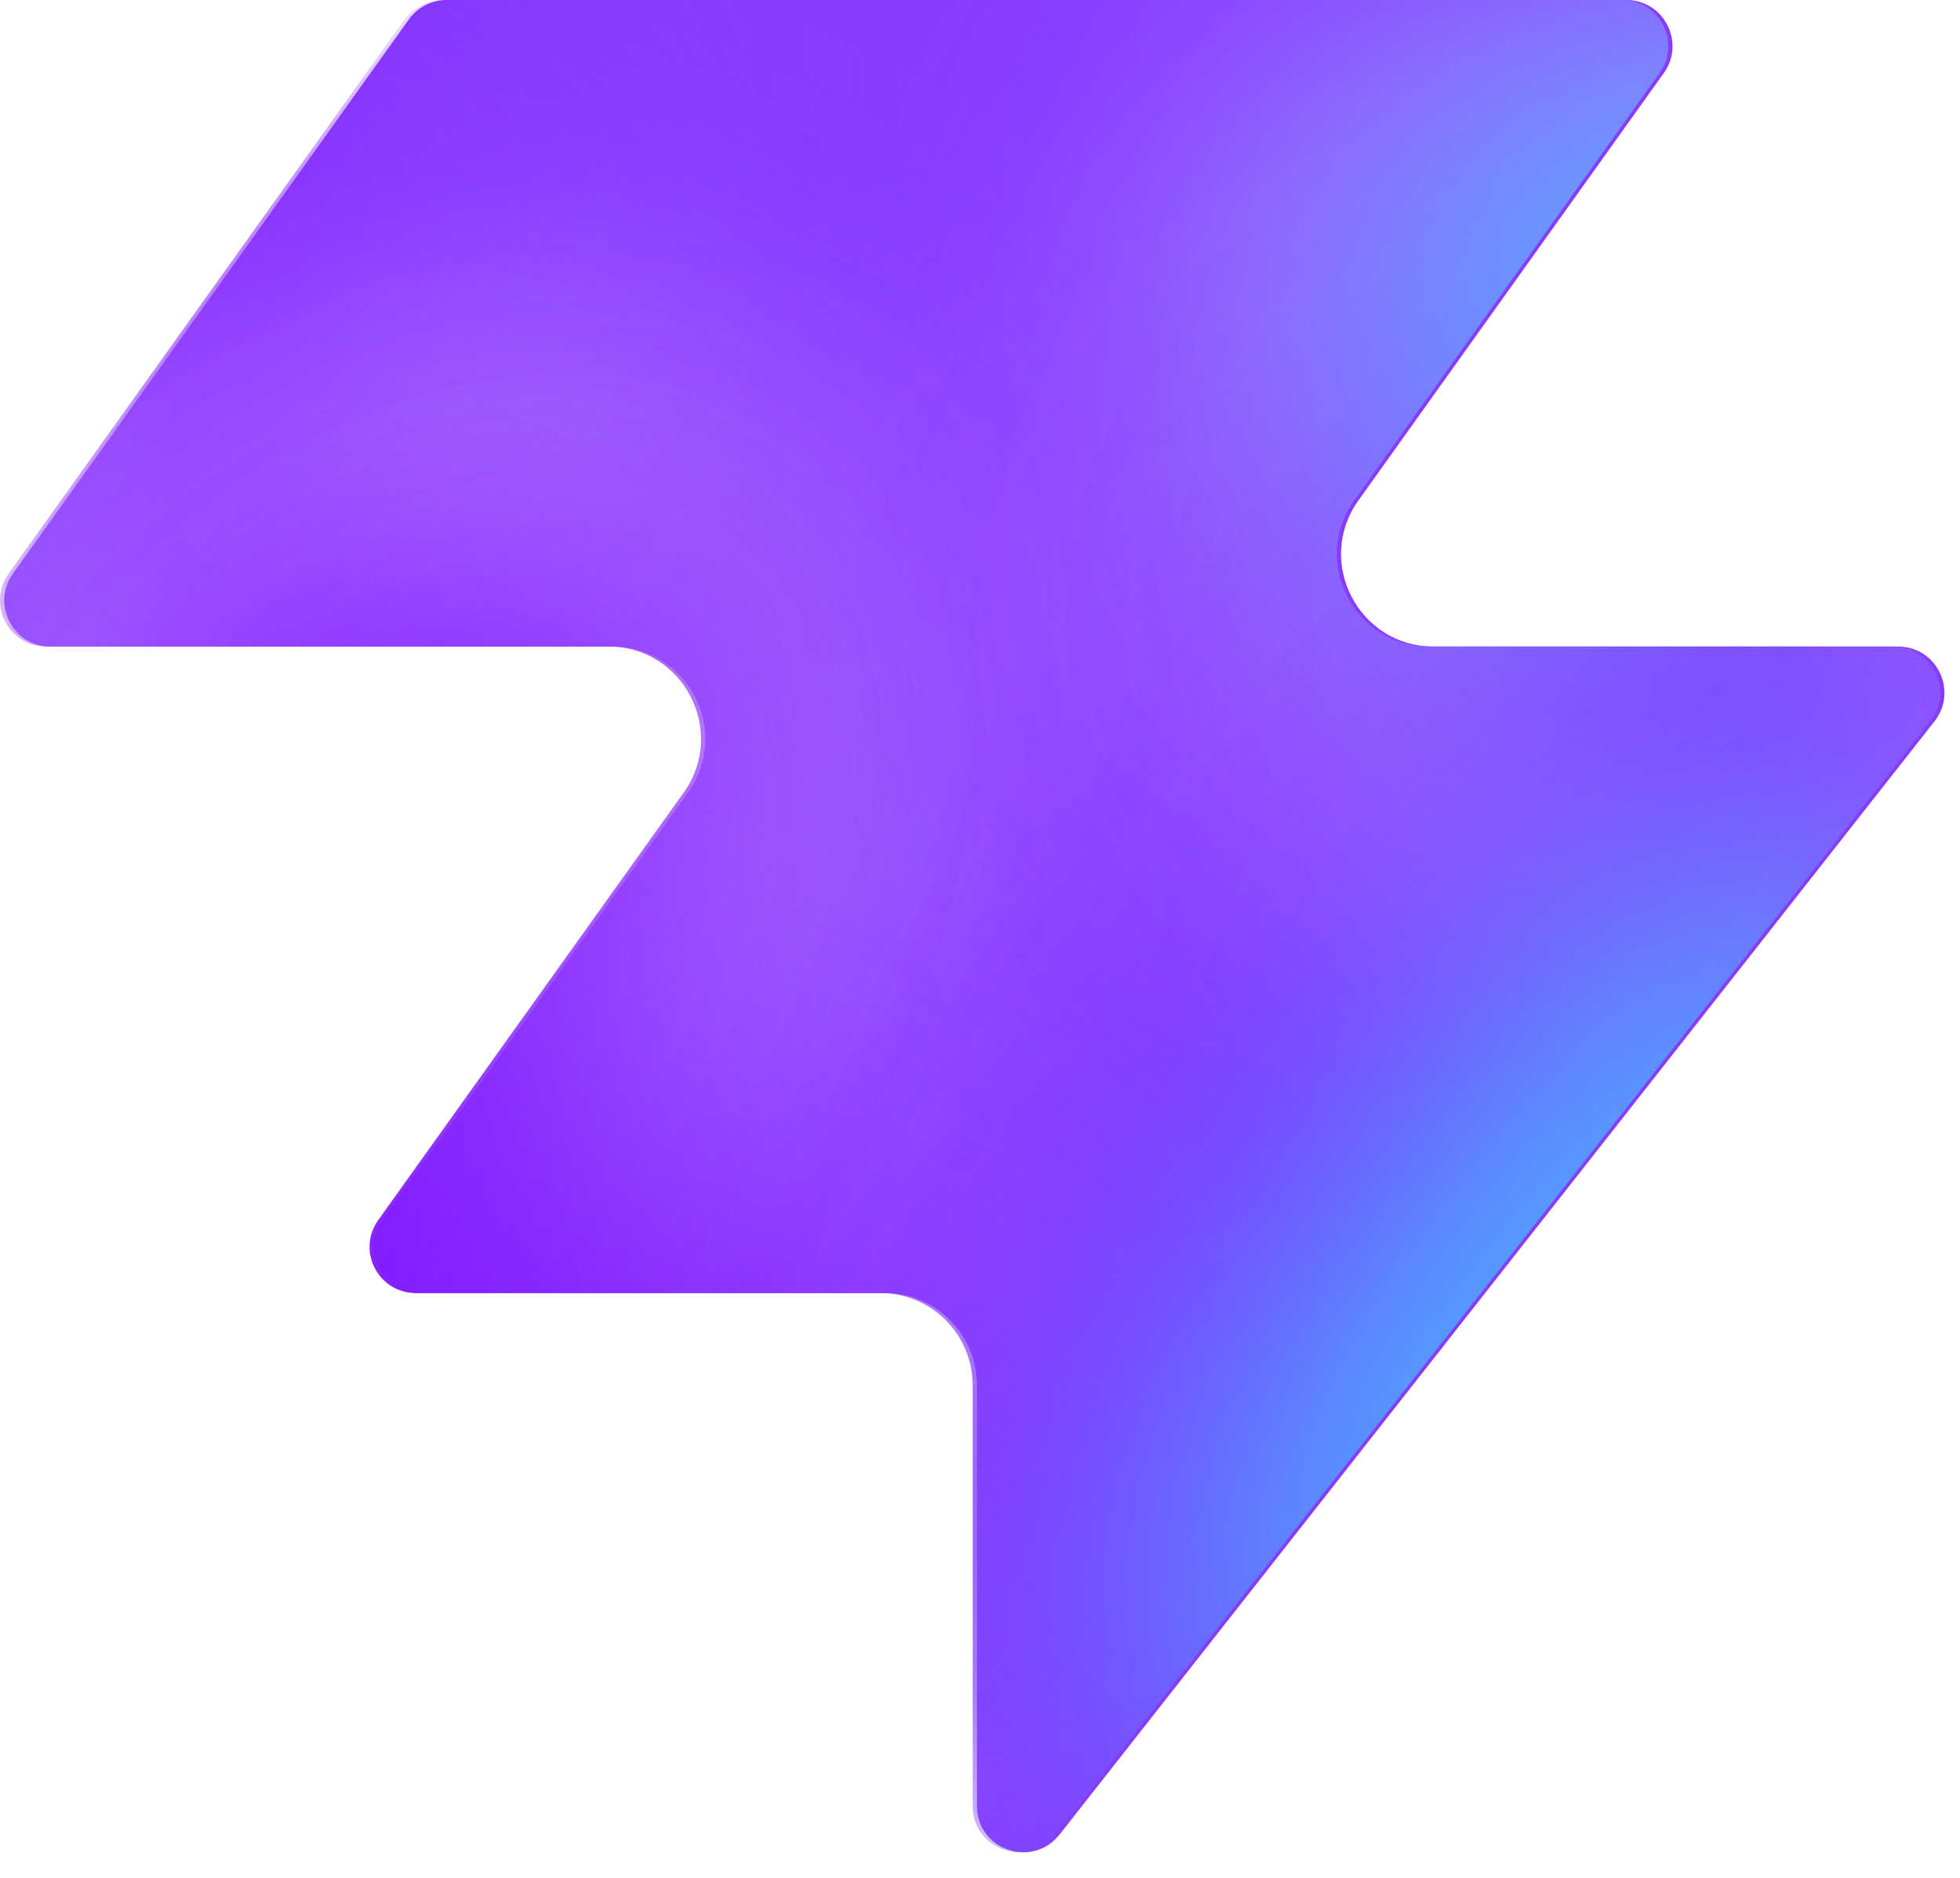
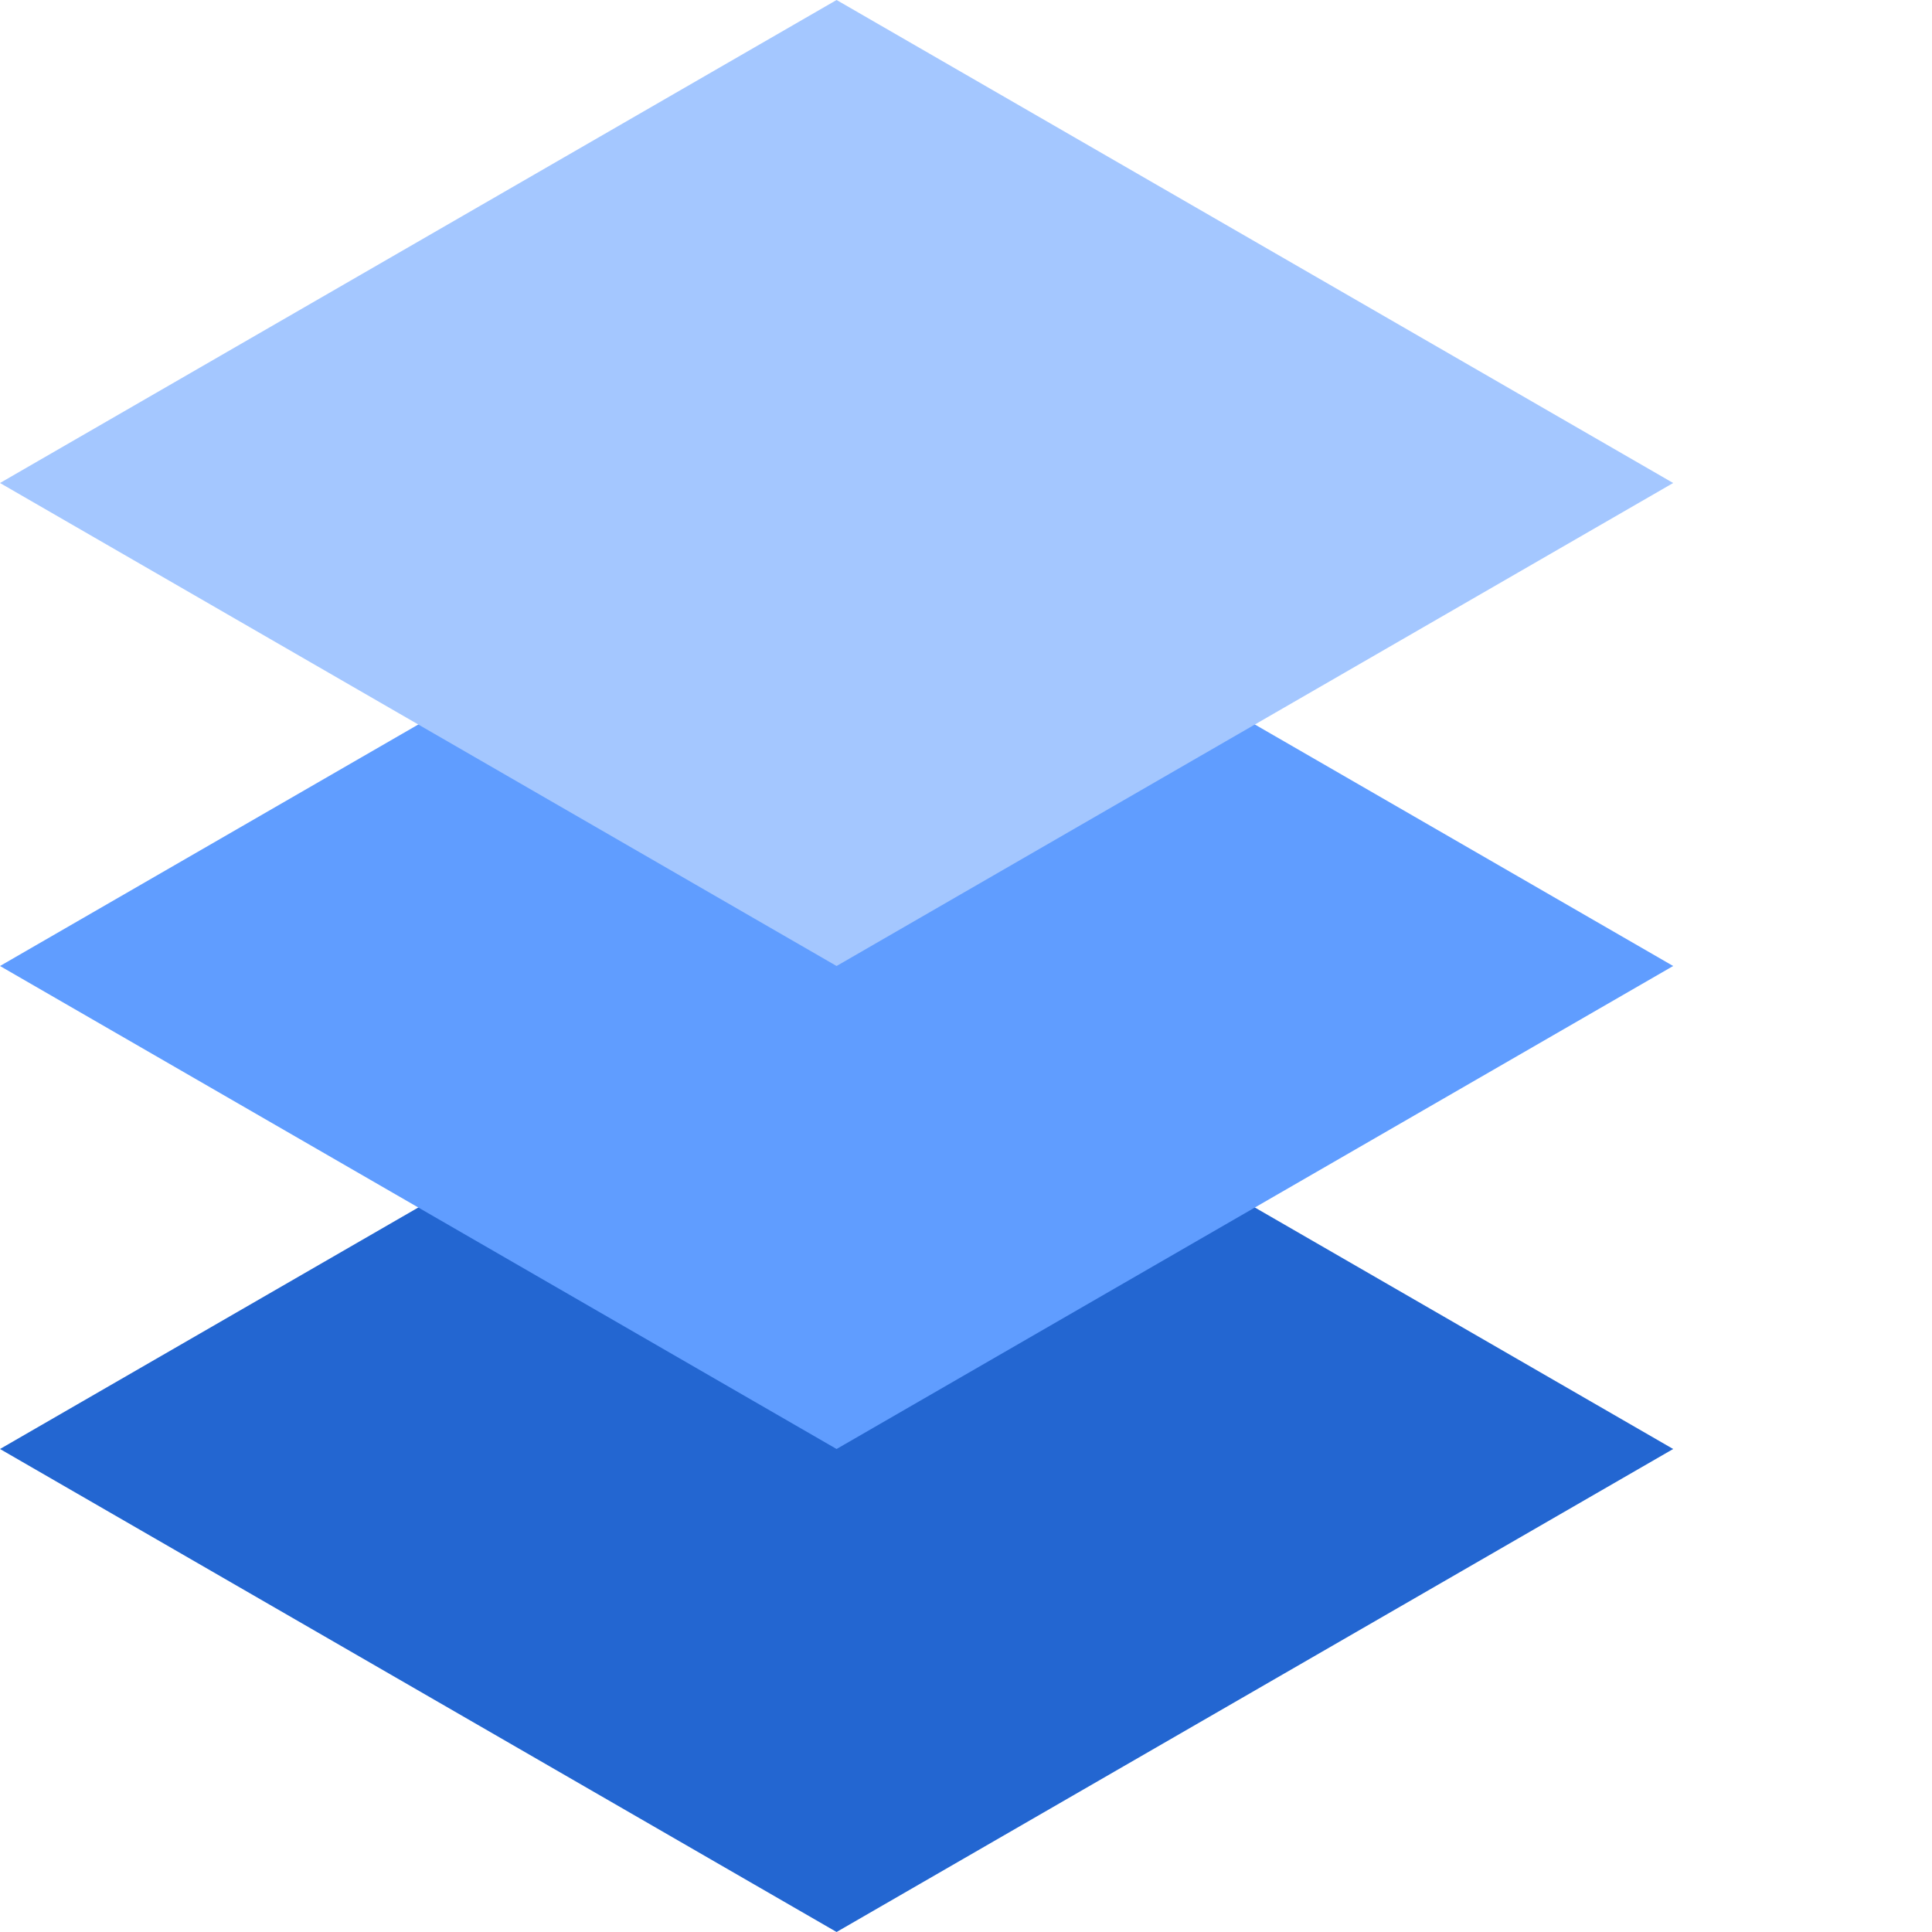
- <svg xmlns="http://www.w3.org/2000/svg" width="48" height="46" fill="none" viewBox="0 0 48 46">
-   <path fill="#863bff" d="M25.946 44.938c-.664.845-2.021.375-2.021-.698V33.937a2.26 2.26 0 0 0-2.262-2.262H10.287c-.92 0-1.456-1.04-.92-1.788l7.48-10.471c1.07-1.497 0-3.578-1.842-3.578H1.237c-.92 0-1.456-1.04-.92-1.788L10.013.474c.214-.297.556-.474.92-.474h28.894c.92 0 1.456 1.04.92 1.788l-7.48 10.471c-1.07 1.498 0 3.579 1.842 3.579h11.377c.943 0 1.473 1.088.89 1.83L25.947 44.94z" style="fill:#863bff;fill:color(display-p3 .525 .23 1);fill-opacity:1" />
-   <mask id="a" width="48" height="46" x="0" y="0" maskUnits="userSpaceOnUse" style="mask-type:alpha">
-     <path fill="#000" d="M25.842 44.938c-.664.844-2.021.375-2.021-.698V33.937a2.26 2.26 0 0 0-2.262-2.262H10.183c-.92 0-1.456-1.04-.92-1.788l7.48-10.471c1.07-1.498 0-3.579-1.842-3.579H1.133c-.92 0-1.456-1.04-.92-1.787L9.91.473c.214-.297.556-.474.92-.474h28.894c.92 0 1.456 1.04.92 1.788l-7.48 10.471c-1.07 1.498 0 3.578 1.842 3.578h11.377c.943 0 1.473 1.088.89 1.832L25.843 44.94z" style="fill:#000;fill-opacity:1" />
-   </mask>
-   <g mask="url(#a)">
-     <g filter="url(#b)">
-       <ellipse cx="5.508" cy="14.704" fill="#ede6ff" rx="5.508" ry="14.704" style="fill:#ede6ff;fill:color(display-p3 .927 .903 1);fill-opacity:1" transform="matrix(.00324 1 1 -.00324 -4.47 31.516)" />
-     </g>
-     <g filter="url(#c)">
-       <ellipse cx="10.399" cy="29.851" fill="#ede6ff" rx="10.399" ry="29.851" style="fill:#ede6ff;fill:color(display-p3 .927 .903 1);fill-opacity:1" transform="matrix(.00324 1 1 -.00324 -39.328 7.883)" />
-     </g>
-     <g filter="url(#d)">
-       <ellipse cx="5.508" cy="30.487" fill="#7e14ff" rx="5.508" ry="30.487" style="fill:#7e14ff;fill:color(display-p3 .492 .077 1);fill-opacity:1" transform="rotate(89.814 -25.913 -14.639)scale(1 -1)" />
-     </g>
-     <g filter="url(#e)">
-       <ellipse cx="5.508" cy="30.599" fill="#7e14ff" rx="5.508" ry="30.599" style="fill:#7e14ff;fill:color(display-p3 .492 .077 1);fill-opacity:1" transform="rotate(89.814 -32.644 -3.334)scale(1 -1)" />
-     </g>
-     <g filter="url(#f)">
-       <ellipse cx="5.508" cy="30.599" fill="#7e14ff" rx="5.508" ry="30.599" style="fill:#7e14ff;fill:color(display-p3 .492 .077 1);fill-opacity:1" transform="matrix(.00324 1 1 -.00324 -34.34 30.47)" />
-     </g>
-     <g filter="url(#g)">
-       <ellipse cx="14.072" cy="22.078" fill="#ede6ff" rx="14.072" ry="22.078" style="fill:#ede6ff;fill:color(display-p3 .927 .903 1);fill-opacity:1" transform="rotate(93.35 24.506 48.493)scale(-1 1)" />
-     </g>
-     <g filter="url(#h)">
-       <ellipse cx="3.47" cy="21.501" fill="#7e14ff" rx="3.47" ry="21.501" style="fill:#7e14ff;fill:color(display-p3 .492 .077 1);fill-opacity:1" transform="rotate(89.009 28.708 47.59)scale(-1 1)" />
-     </g>
-     <g filter="url(#i)">
-       <ellipse cx="3.47" cy="21.501" fill="#7e14ff" rx="3.47" ry="21.501" style="fill:#7e14ff;fill:color(display-p3 .492 .077 1);fill-opacity:1" transform="rotate(89.009 28.708 47.59)scale(-1 1)" />
-     </g>
-     <g filter="url(#j)">
-       <ellipse cx=".387" cy="8.972" fill="#7e14ff" rx="4.407" ry="29.108" style="fill:#7e14ff;fill:color(display-p3 .492 .077 1);fill-opacity:1" transform="rotate(39.51 .387 8.972)" />
-     </g>
-     <g filter="url(#k)">
-       <ellipse cx="47.523" cy="-6.092" fill="#7e14ff" rx="4.407" ry="29.108" style="fill:#7e14ff;fill:color(display-p3 .492 .077 1);fill-opacity:1" transform="rotate(37.892 47.523 -6.092)" />
-     </g>
-     <g filter="url(#l)">
-       <ellipse cx="41.412" cy="6.333" fill="#47bfff" rx="5.971" ry="9.665" style="fill:#47bfff;fill:color(display-p3 .28 .748 1);fill-opacity:1" transform="rotate(37.892 41.412 6.333)" />
-     </g>
-     <g filter="url(#m)">
-       <ellipse cx="-1.879" cy="38.332" fill="#7e14ff" rx="4.407" ry="29.108" style="fill:#7e14ff;fill:color(display-p3 .492 .077 1);fill-opacity:1" transform="rotate(37.892 -1.88 38.332)" />
-     </g>
-     <g filter="url(#n)">
-       <ellipse cx="-1.879" cy="38.332" fill="#7e14ff" rx="4.407" ry="29.108" style="fill:#7e14ff;fill:color(display-p3 .492 .077 1);fill-opacity:1" transform="rotate(37.892 -1.88 38.332)" />
-     </g>
-     <g filter="url(#o)">
-       <ellipse cx="35.651" cy="29.907" fill="#7e14ff" rx="4.407" ry="29.108" style="fill:#7e14ff;fill:color(display-p3 .492 .077 1);fill-opacity:1" transform="rotate(37.892 35.651 29.907)" />
-     </g>
-     <g filter="url(#p)">
-       <ellipse cx="38.418" cy="32.4" fill="#47bfff" rx="5.971" ry="15.297" style="fill:#47bfff;fill:color(display-p3 .28 .748 1);fill-opacity:1" transform="rotate(37.892 38.418 32.4)" />
-     </g>
-   </g>
-   <defs>
-     <filter id="b" width="60.045" height="41.654" x="-19.77" y="16.149" color-interpolation-filters="sRGB" filterUnits="userSpaceOnUse">
-       <feFlood flood-opacity="0" result="BackgroundImageFix" />
-       <feBlend in="SourceGraphic" in2="BackgroundImageFix" result="shape" />
-       <feGaussianBlur result="effect1_foregroundBlur_2002_17158" stdDeviation="7.659" />
-     </filter>
-     <filter id="c" width="90.34" height="51.437" x="-54.613" y="-7.533" color-interpolation-filters="sRGB" filterUnits="userSpaceOnUse">
-       <feFlood flood-opacity="0" result="BackgroundImageFix" />
-       <feBlend in="SourceGraphic" in2="BackgroundImageFix" result="shape" />
-       <feGaussianBlur result="effect1_foregroundBlur_2002_17158" stdDeviation="7.659" />
-     </filter>
-     <filter id="d" width="79.355" height="29.4" x="-49.64" y="2.03" color-interpolation-filters="sRGB" filterUnits="userSpaceOnUse">
-       <feFlood flood-opacity="0" result="BackgroundImageFix" />
-       <feBlend in="SourceGraphic" in2="BackgroundImageFix" result="shape" />
-       <feGaussianBlur result="effect1_foregroundBlur_2002_17158" stdDeviation="4.596" />
-     </filter>
-     <filter id="e" width="79.579" height="29.4" x="-45.045" y="20.029" color-interpolation-filters="sRGB" filterUnits="userSpaceOnUse">
-       <feFlood flood-opacity="0" result="BackgroundImageFix" />
-       <feBlend in="SourceGraphic" in2="BackgroundImageFix" result="shape" />
-       <feGaussianBlur result="effect1_foregroundBlur_2002_17158" stdDeviation="4.596" />
-     </filter>
-     <filter id="f" width="79.579" height="29.4" x="-43.513" y="21.178" color-interpolation-filters="sRGB" filterUnits="userSpaceOnUse">
-       <feFlood flood-opacity="0" result="BackgroundImageFix" />
-       <feBlend in="SourceGraphic" in2="BackgroundImageFix" result="shape" />
-       <feGaussianBlur result="effect1_foregroundBlur_2002_17158" stdDeviation="4.596" />
-     </filter>
-     <filter id="g" width="74.749" height="58.852" x="15.756" y="-17.901" color-interpolation-filters="sRGB" filterUnits="userSpaceOnUse">
-       <feFlood flood-opacity="0" result="BackgroundImageFix" />
-       <feBlend in="SourceGraphic" in2="BackgroundImageFix" result="shape" />
-       <feGaussianBlur result="effect1_foregroundBlur_2002_17158" stdDeviation="7.659" />
-     </filter>
-     <filter id="h" width="61.377" height="25.362" x="23.548" y="2.284" color-interpolation-filters="sRGB" filterUnits="userSpaceOnUse">
-       <feFlood flood-opacity="0" result="BackgroundImageFix" />
-       <feBlend in="SourceGraphic" in2="BackgroundImageFix" result="shape" />
-       <feGaussianBlur result="effect1_foregroundBlur_2002_17158" stdDeviation="4.596" />
-     </filter>
-     <filter id="i" width="61.377" height="25.362" x="23.548" y="2.284" color-interpolation-filters="sRGB" filterUnits="userSpaceOnUse">
-       <feFlood flood-opacity="0" result="BackgroundImageFix" />
-       <feBlend in="SourceGraphic" in2="BackgroundImageFix" result="shape" />
-       <feGaussianBlur result="effect1_foregroundBlur_2002_17158" stdDeviation="4.596" />
-     </filter>
-     <filter id="j" width="56.045" height="63.649" x="-27.636" y="-22.853" color-interpolation-filters="sRGB" filterUnits="userSpaceOnUse">
-       <feFlood flood-opacity="0" result="BackgroundImageFix" />
-       <feBlend in="SourceGraphic" in2="BackgroundImageFix" result="shape" />
-       <feGaussianBlur result="effect1_foregroundBlur_2002_17158" stdDeviation="4.596" />
-     </filter>
-     <filter id="k" width="54.814" height="64.646" x="20.116" y="-38.415" color-interpolation-filters="sRGB" filterUnits="userSpaceOnUse">
-       <feFlood flood-opacity="0" result="BackgroundImageFix" />
-       <feBlend in="SourceGraphic" in2="BackgroundImageFix" result="shape" />
-       <feGaussianBlur result="effect1_foregroundBlur_2002_17158" stdDeviation="4.596" />
-     </filter>
-     <filter id="l" width="33.541" height="35.313" x="24.641" y="-11.323" color-interpolation-filters="sRGB" filterUnits="userSpaceOnUse">
-       <feFlood flood-opacity="0" result="BackgroundImageFix" />
-       <feBlend in="SourceGraphic" in2="BackgroundImageFix" result="shape" />
-       <feGaussianBlur result="effect1_foregroundBlur_2002_17158" stdDeviation="4.596" />
-     </filter>
-     <filter id="m" width="54.814" height="64.646" x="-29.286" y="6.009" color-interpolation-filters="sRGB" filterUnits="userSpaceOnUse">
-       <feFlood flood-opacity="0" result="BackgroundImageFix" />
-       <feBlend in="SourceGraphic" in2="BackgroundImageFix" result="shape" />
-       <feGaussianBlur result="effect1_foregroundBlur_2002_17158" stdDeviation="4.596" />
-     </filter>
-     <filter id="n" width="54.814" height="64.646" x="-29.286" y="6.009" color-interpolation-filters="sRGB" filterUnits="userSpaceOnUse">
-       <feFlood flood-opacity="0" result="BackgroundImageFix" />
-       <feBlend in="SourceGraphic" in2="BackgroundImageFix" result="shape" />
-       <feGaussianBlur result="effect1_foregroundBlur_2002_17158" stdDeviation="4.596" />
-     </filter>
-     <filter id="o" width="54.814" height="64.646" x="8.244" y="-2.416" color-interpolation-filters="sRGB" filterUnits="userSpaceOnUse">
-       <feFlood flood-opacity="0" result="BackgroundImageFix" />
-       <feBlend in="SourceGraphic" in2="BackgroundImageFix" result="shape" />
-       <feGaussianBlur result="effect1_foregroundBlur_2002_17158" stdDeviation="4.596" />
-     </filter>
-     <filter id="p" width="39.409" height="43.623" x="18.713" y="10.588" color-interpolation-filters="sRGB" filterUnits="userSpaceOnUse">
-       <feFlood flood-opacity="0" result="BackgroundImageFix" />
-       <feBlend in="SourceGraphic" in2="BackgroundImageFix" result="shape" />
-       <feGaussianBlur result="effect1_foregroundBlur_2002_17158" stdDeviation="4.596" />
-     </filter>
-   </defs>
+ <svg xmlns="http://www.w3.org/2000/svg" version="1.1" width="256" height="256" viewbox="0 0 949 256">
+   <path fill="#2366d1" d="M110.851 128L221.703 192L110.851 256L0 192Z" />
+   <path fill="#609dff" d="M110.851 64L221.703 128L110.851 192L0 128Z" />
+   <path fill="#a4c7ff" d="M110.851 0L221.703 64L110.851 128L0 64Z" />
</svg>
